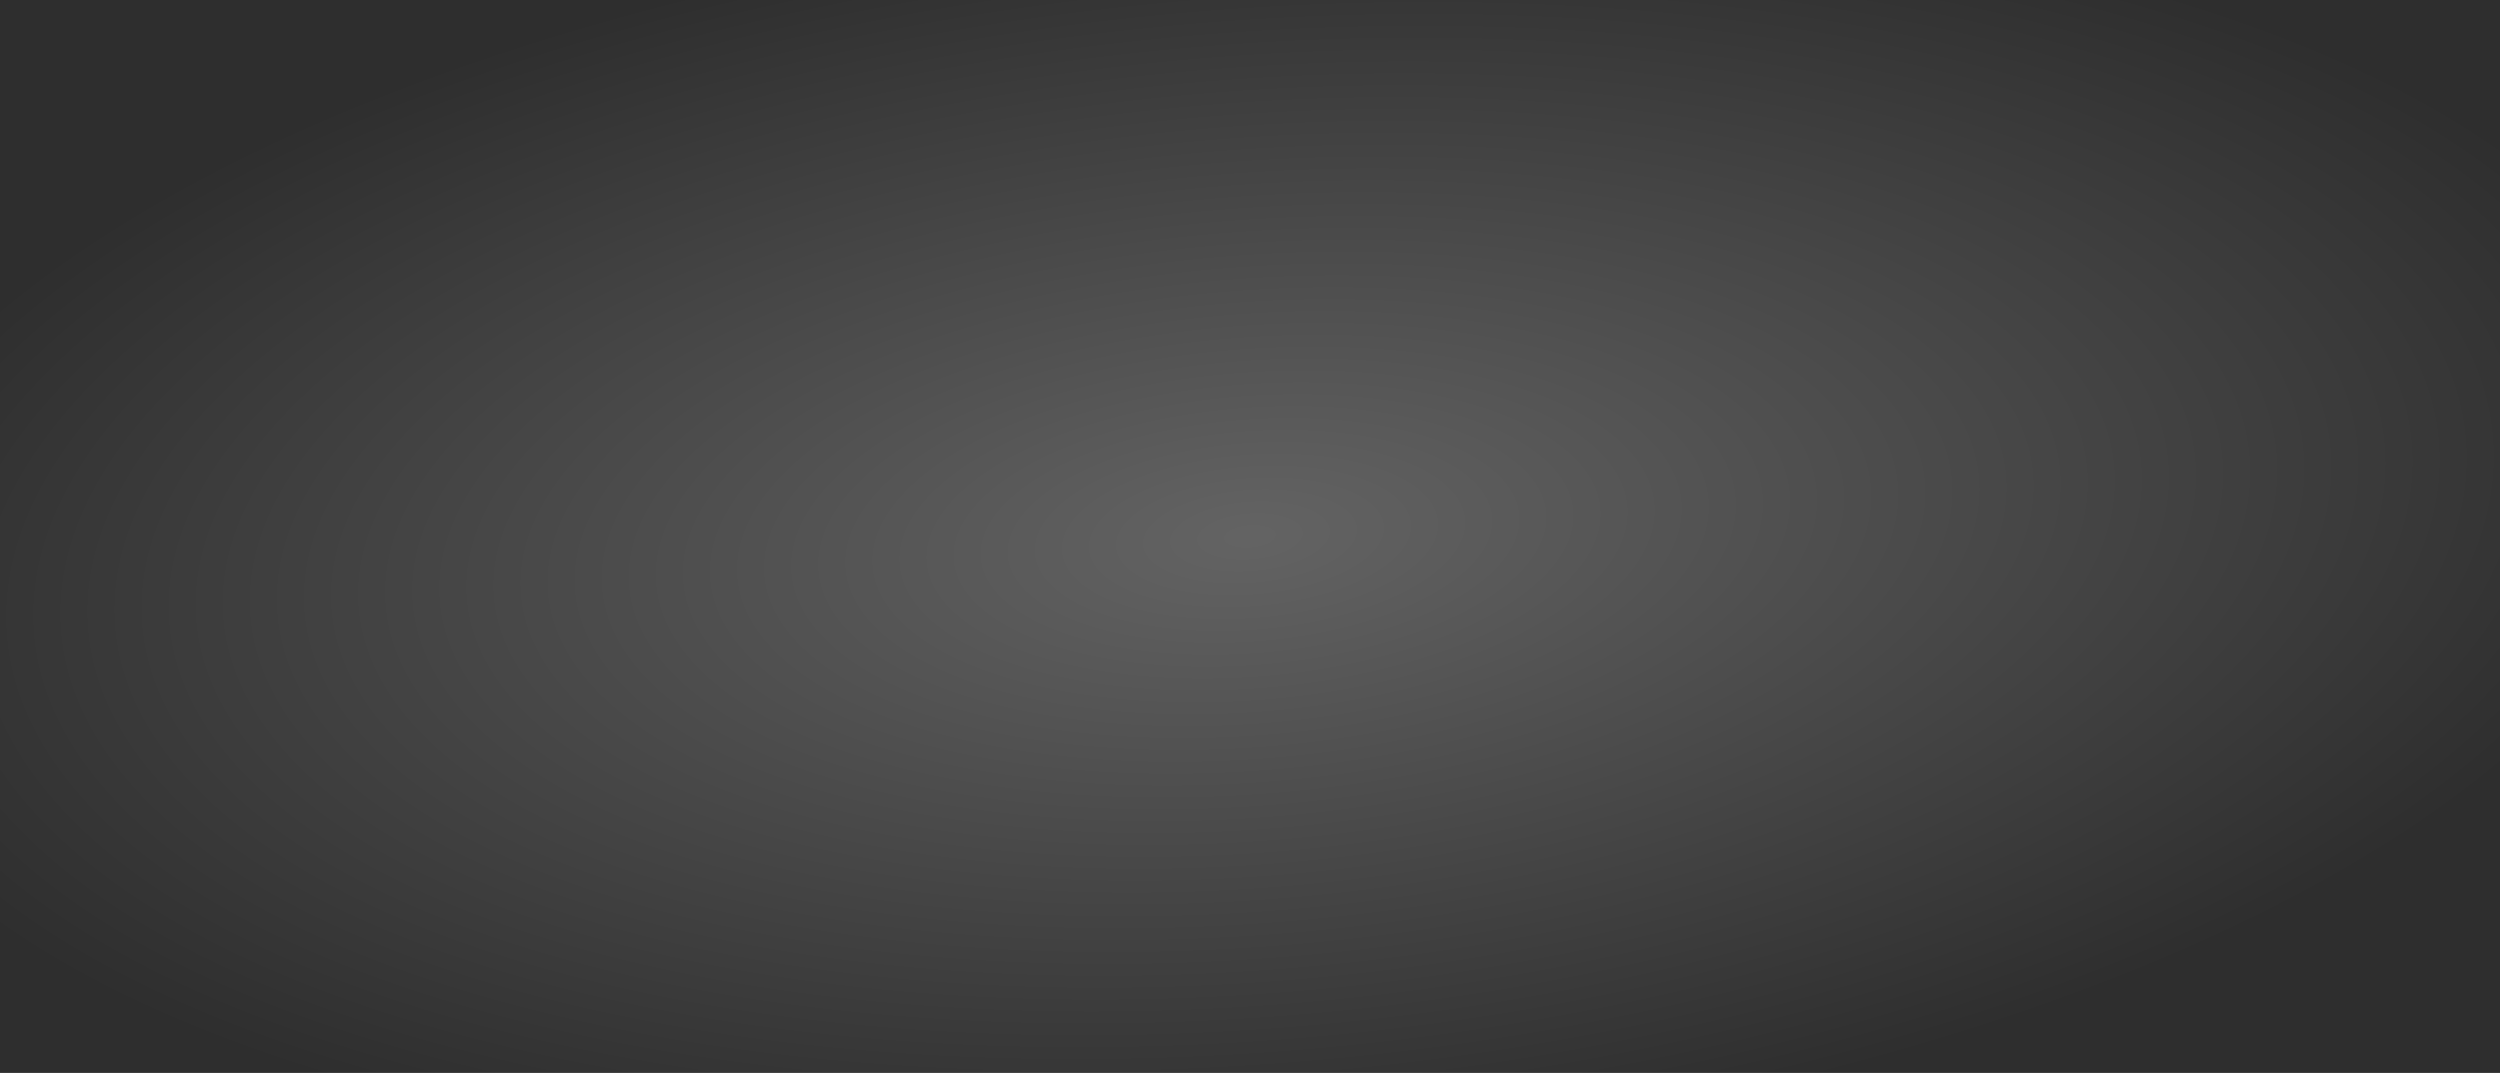
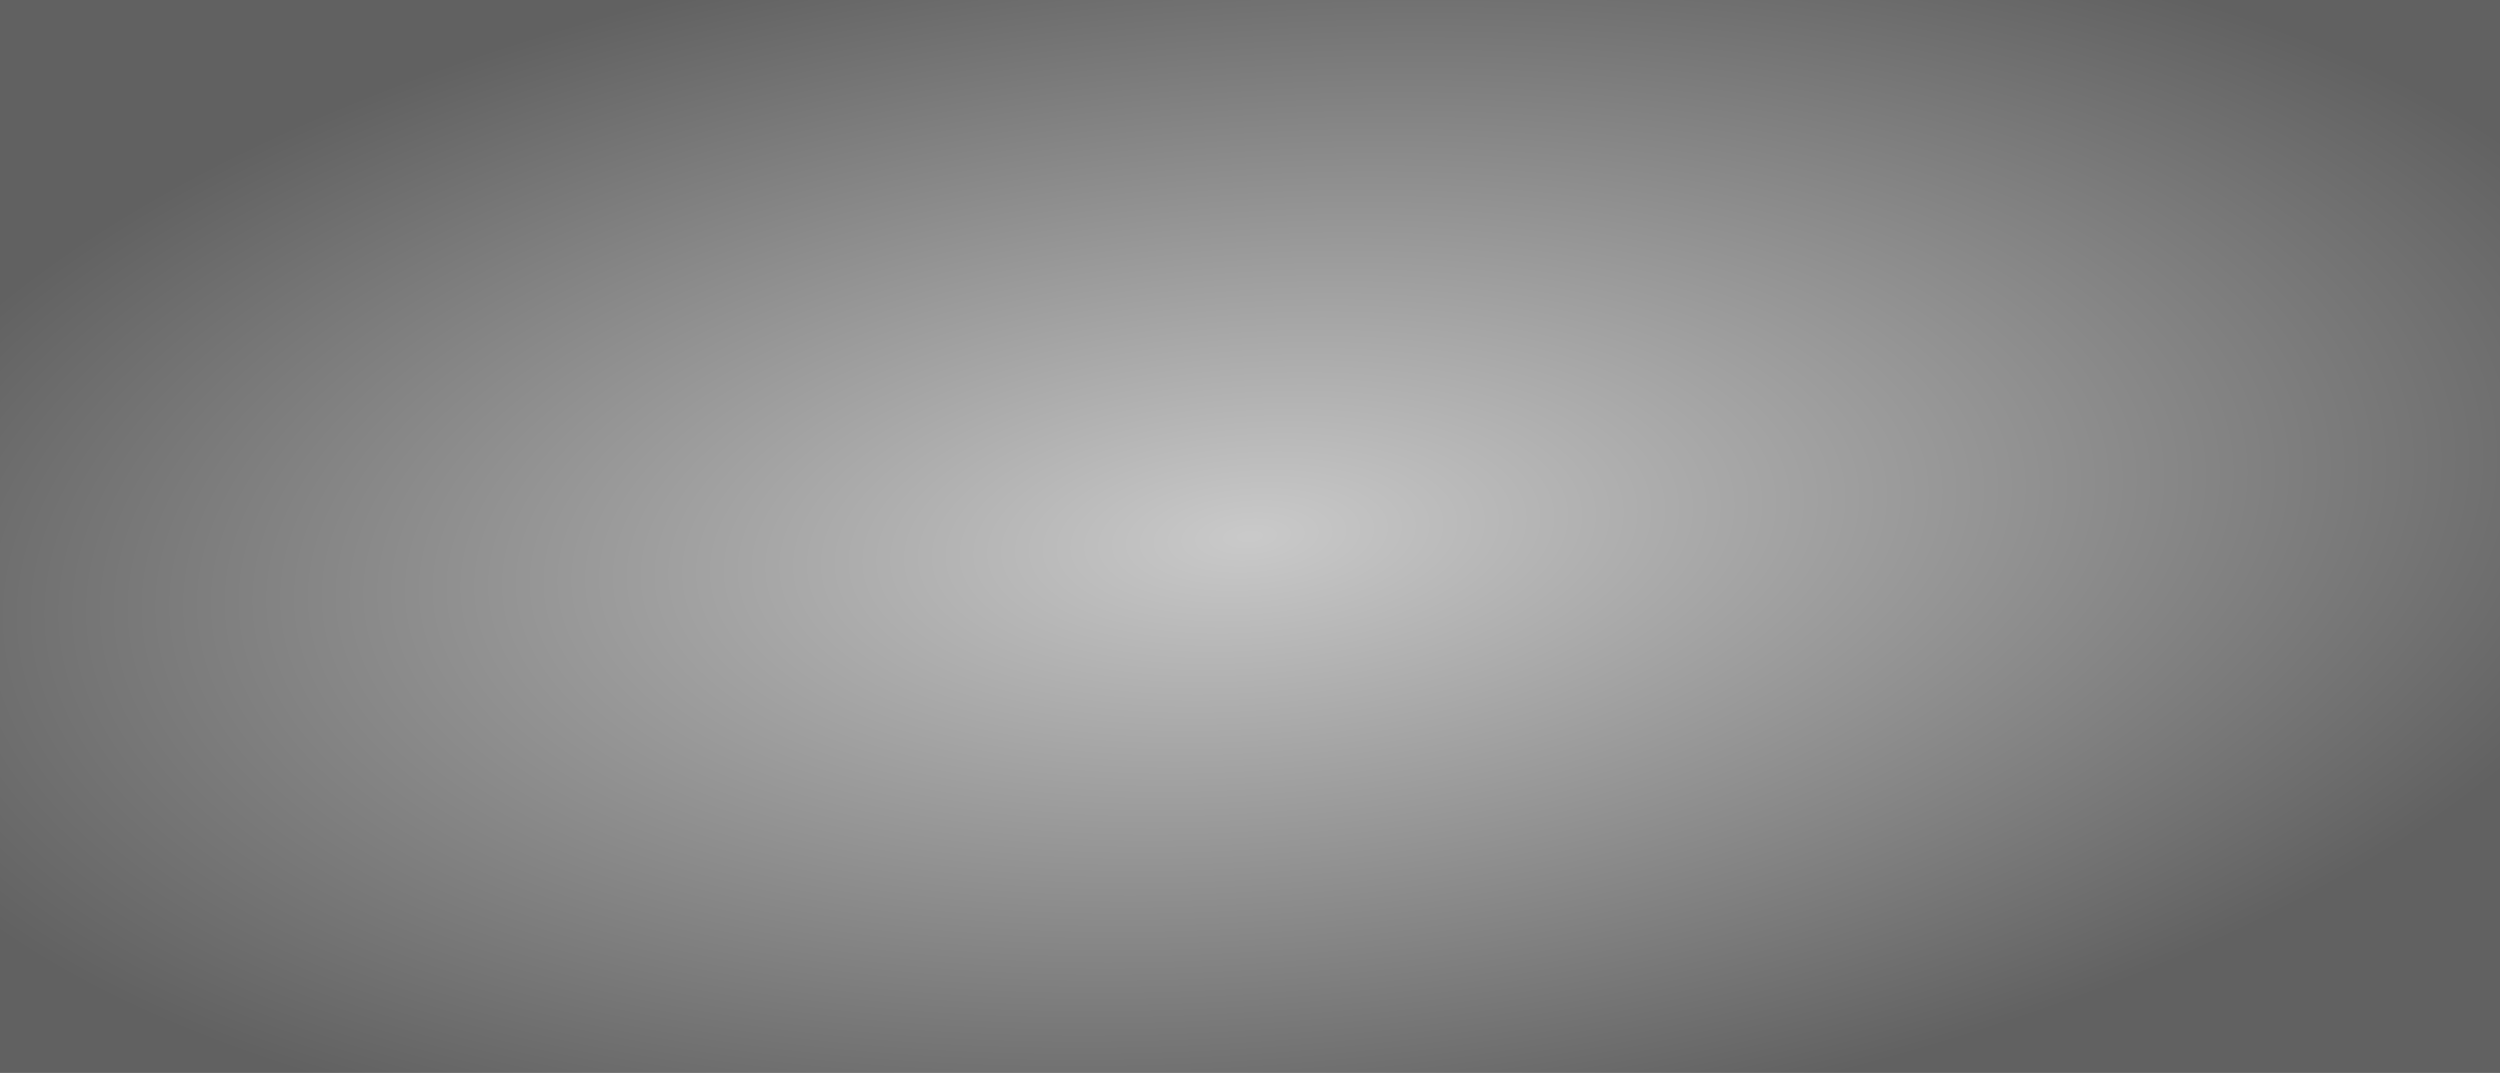
<svg xmlns="http://www.w3.org/2000/svg" width="1440" height="618" viewBox="0 0 1440 618" fill="none">
  <rect width="1440" height="618" fill="url(#paint0_radial_2_6)" />
  <defs>
    <radialGradient id="paint0_radial_2_6" cx="0" cy="0" r="1" gradientUnits="userSpaceOnUse" gradientTransform="translate(720 309) rotate(85.6257) scale(360.55 840.117)">
-       <stop stop-opacity="0.61" />
-       <stop offset="1" stop-opacity="0.82" />
+       <stop stop-opacity="0.21" />
+       <stop offset="1" stop-opacity="0.62" />
    </radialGradient>
  </defs>
</svg>
